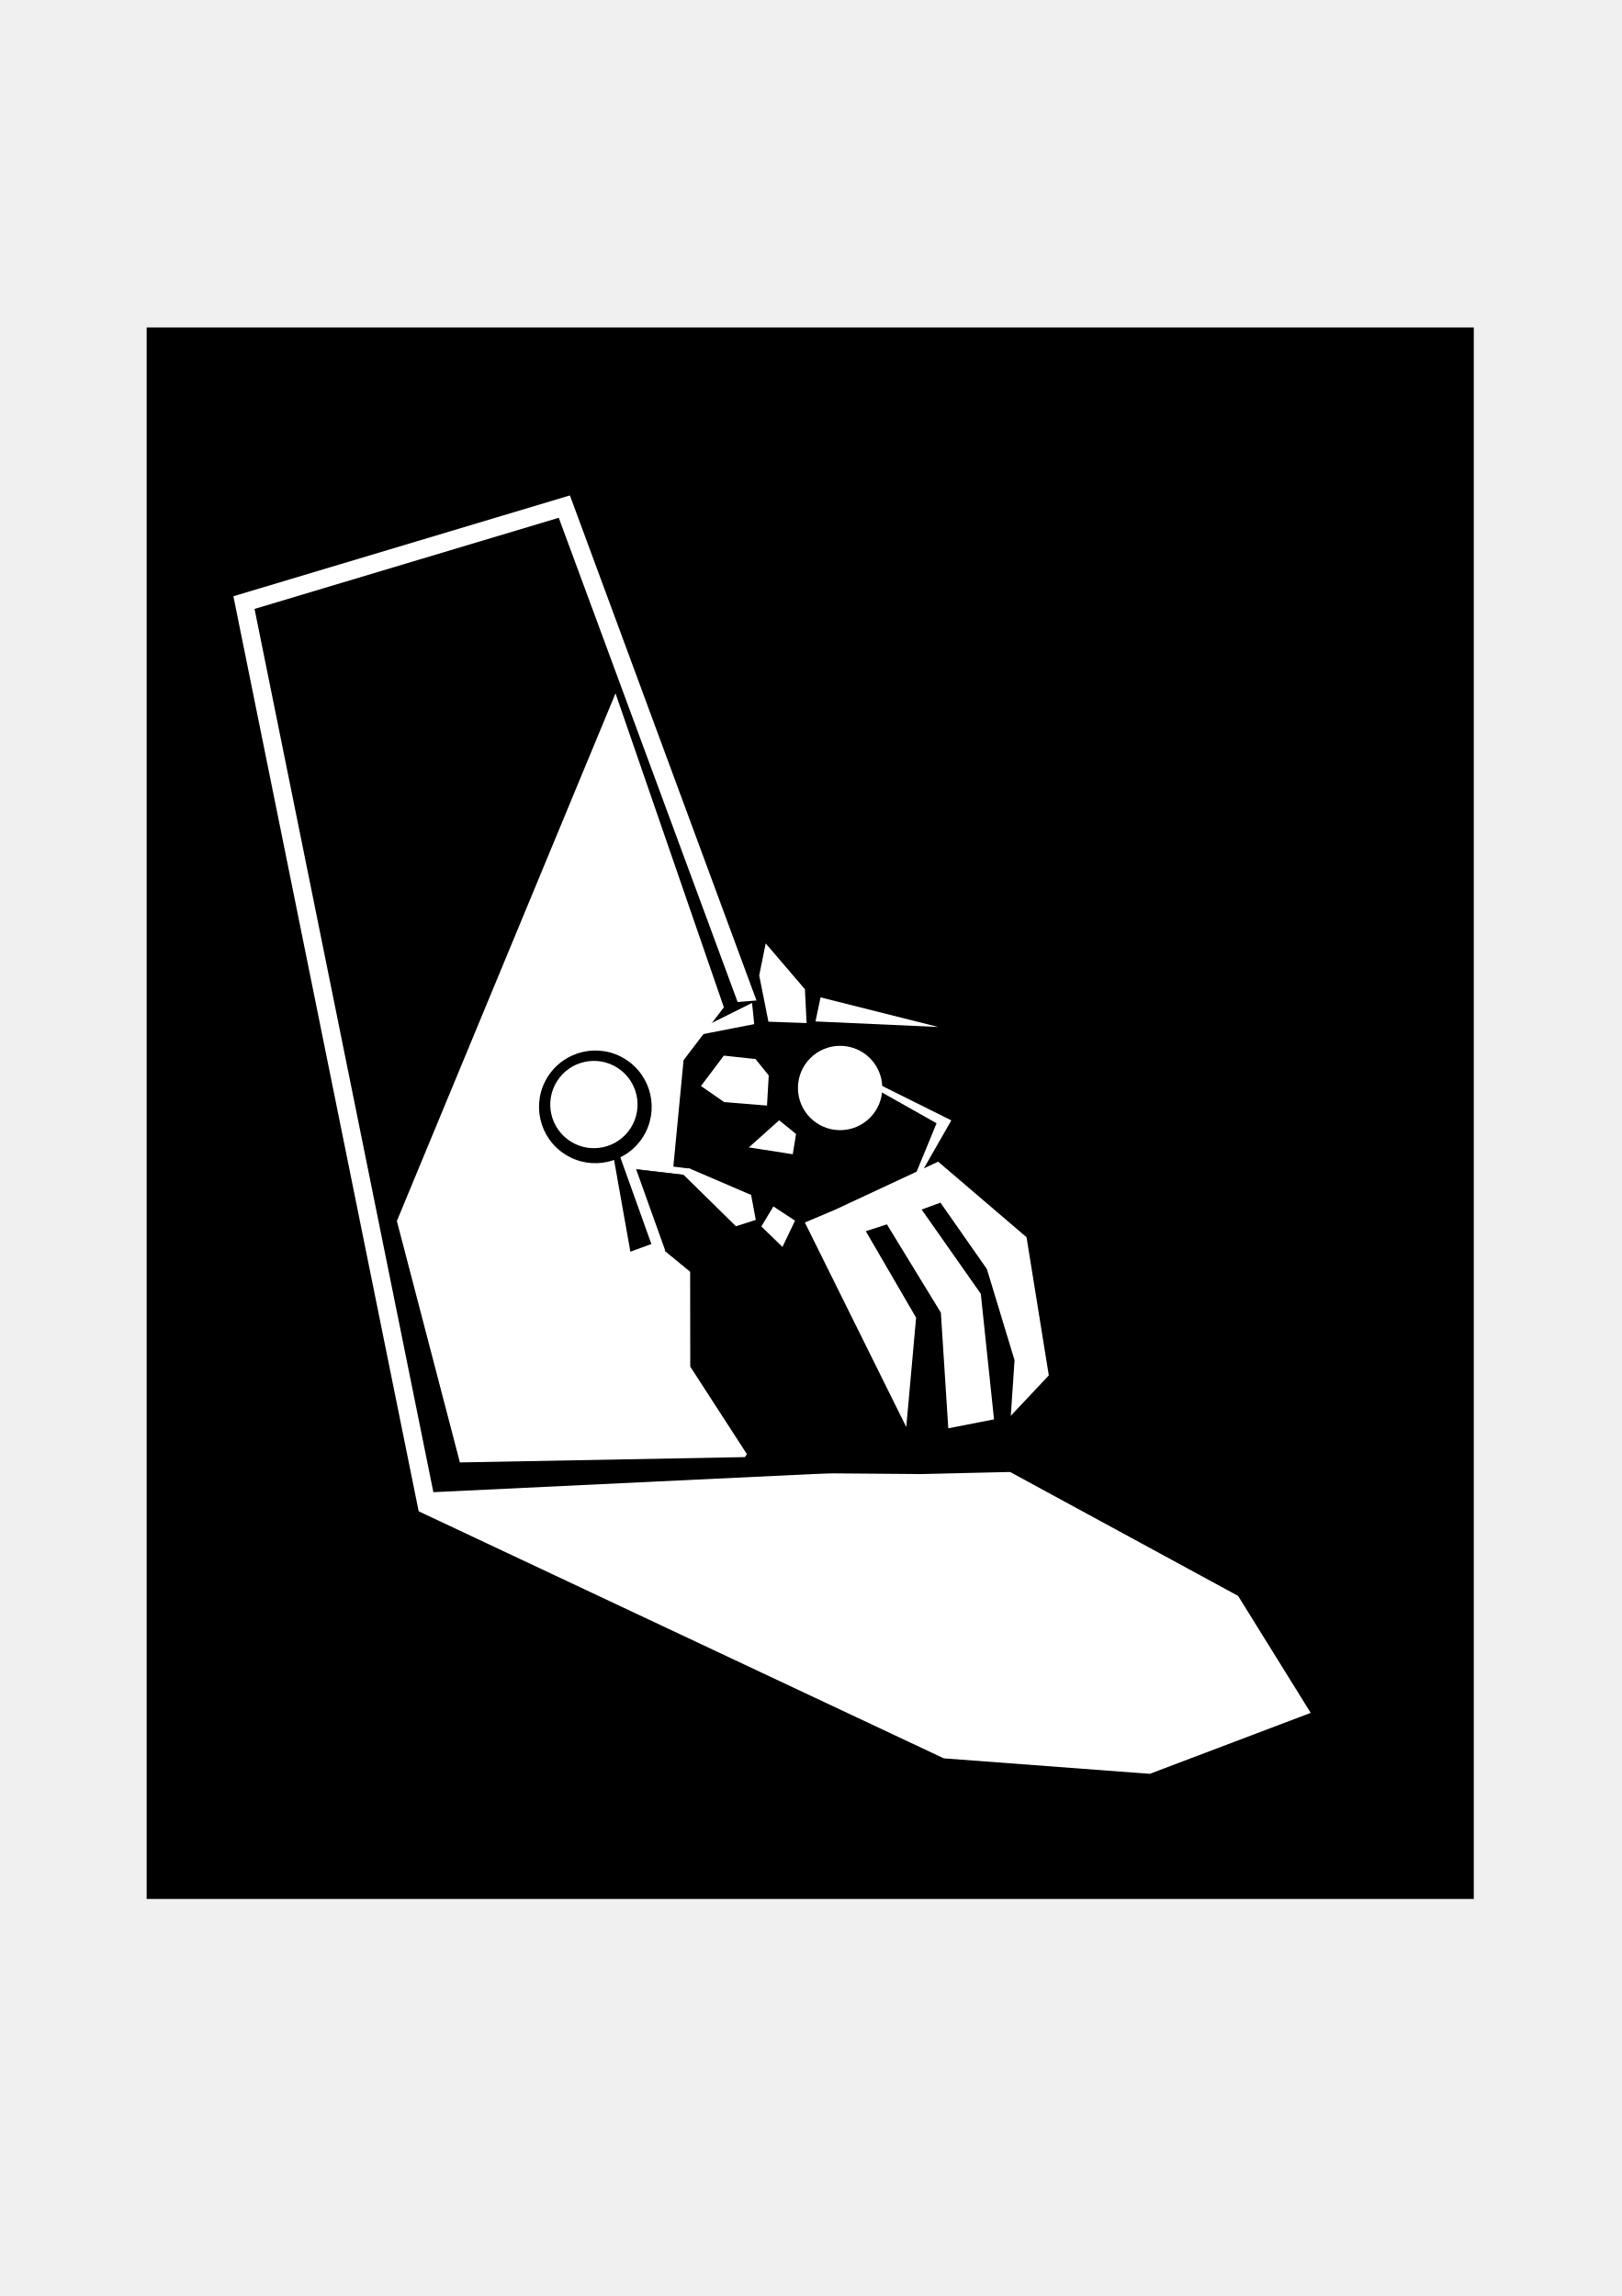
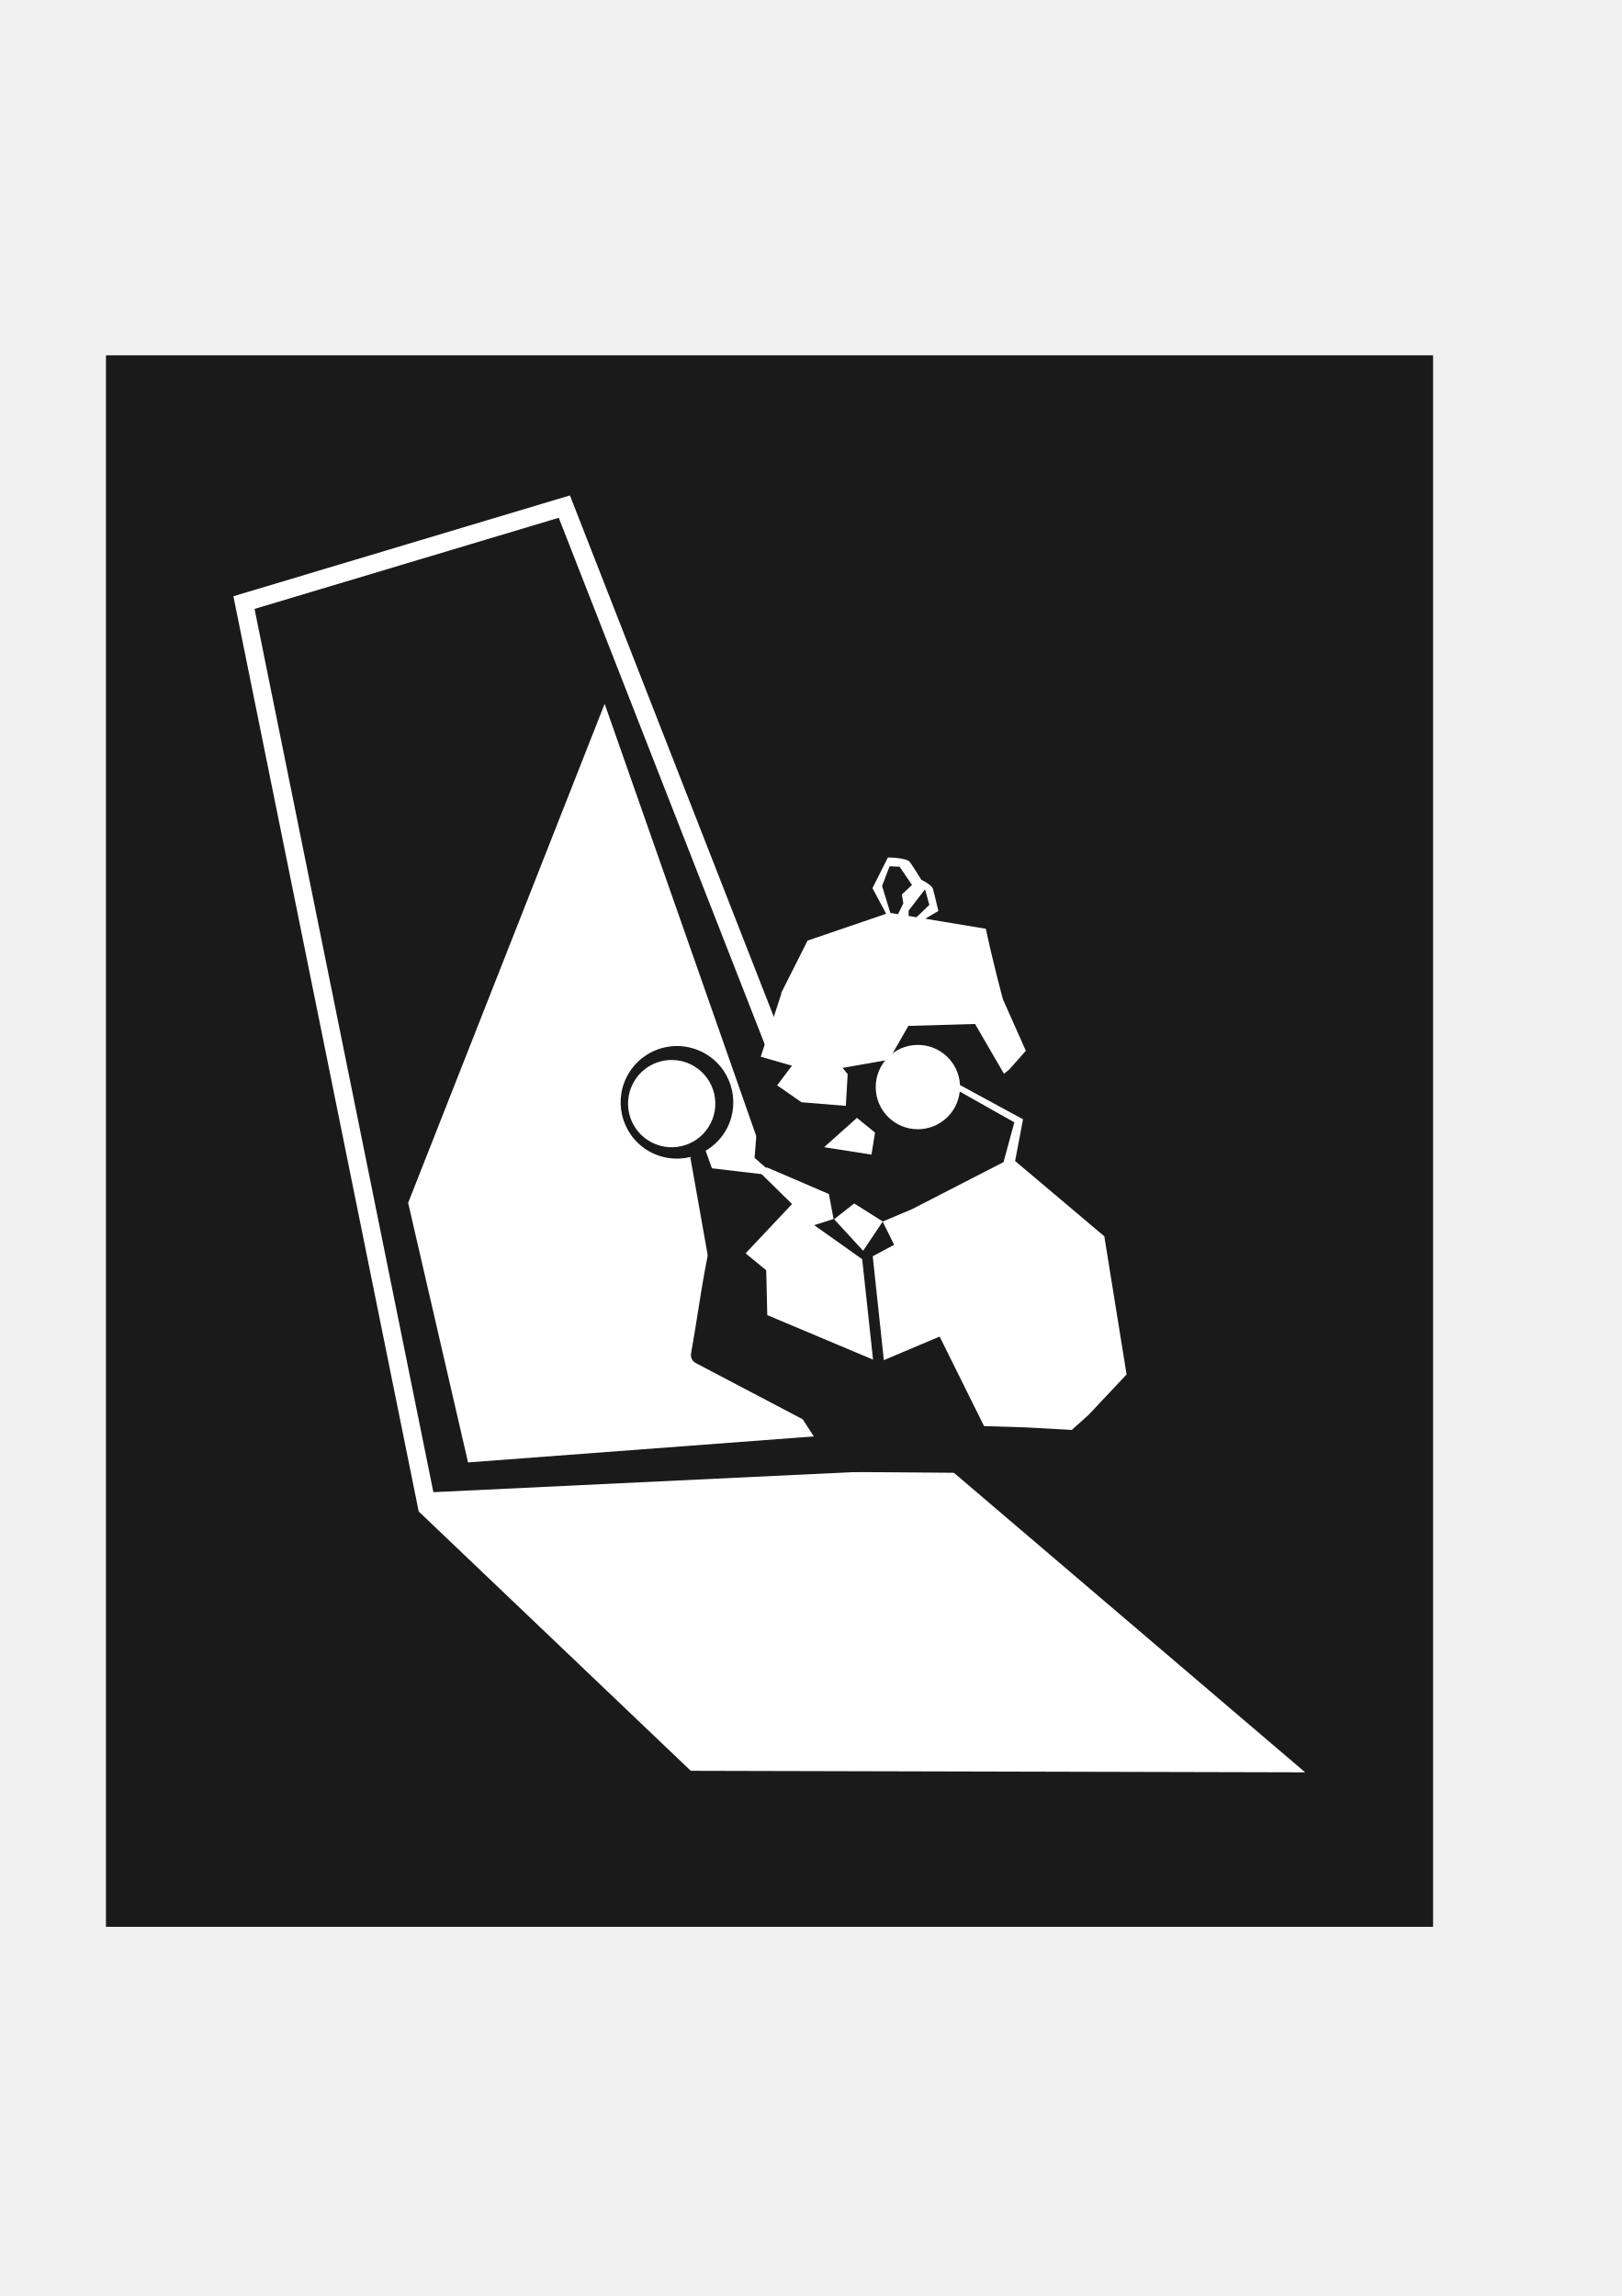
<svg xmlns="http://www.w3.org/2000/svg" version="1.1" id="svg25" width="594mm" height="841mm" viewBox="0 0 2245.039 3178.583">
  <defs id="defs29" />
  <g id="g31">
-     <rect style="fill:#000000;stroke-width:3.289;stroke-linecap:round;stroke-linejoin:round" id="rect1" width="1837.139" height="2175.603" x="203.027" y="453.324" />
-     <path id="path3945-5-6" style="fill:none;stroke:#000000;stroke-width:13.871;stroke-linecap:butt;stroke-linejoin:miter;stroke-dasharray:none;stroke-opacity:1" d="m 1063.778,1302.368 -8.998,44.346 7.036,35.277 -50.43,4.169 -18.772,24.628 -46.454,23.156 33.828,-6.59 -28.407,37.27 -13.778,143.581 -58.664,6.48 -6.391,-0.752 -6.326,-17.661 a 77.986,77.986 0 0 0 27.426,-25.906 77.986,77.986 0 0 0 -24.188,-107.604 77.986,77.986 0 0 0 -107.604,24.186 77.986,77.986 0 0 0 24.187,107.604 77.986,77.986 0 0 0 57.488,10.286 l 4.135,23.249 -105.841,64.335 -5.24,92.972 33.689,-55.365 86.577,-50.294 2.872,16.153 -91.242,69.099 -15.815,63.632 116.266,-88.045 31.484,-11.573 19.385,-4.775 19.305,15.836 -56.822,16.14 -115.518,98.752 192.236,-76.605 0.138,109.901 95.116,147.007 221.915,1.764 149.185,-3.438 -53.911,-70.029 0.075,-0.699 8.106,-1.588 -3.945,-37.451 11.921,-111.836 20.458,67.396 -5.204,76.943 52.611,-55.911 -30.812,-191.285 -122.365,-104.607 -4.387,2.044 -5.68,-9.716 28.323,-49.489 -13.948,-6.945 -16.439,-108.465 -42.865,-16.373 55.14,2.484 -142.405,-35.816 -18.041,-6.892 -23.558,1.947 -0.561,-11.469 z" />
-     <path id="path2262" style="color:#000000;fill:#ffffff;-inkscape-stroke:none" d="M 788.941 685.865 L 323.088 825.438 L 579.518 2091.979 L 581.961 2091.861 L 579.205 2092.072 L 1306.5 2434.25 L 1591.656 2455.689 L 1814.422 2371.309 L 1713.908 2209.365 L 1384.897 2030.533 L 1316.752 2035.738 L 1051.746 1397.381 L 788.941 685.865 z M 773.496 716.811 L 1028.272 1406.584 L 1288.27 2032.881 L 599.932 2065.766 L 352.361 842.984 L 773.496 716.811 z " />
-     <path style="fill:#ffffff;stroke:none;stroke-width:0.644px;stroke-linecap:butt;stroke-linejoin:miter;stroke-opacity:1" d="m 852.069,959.86 -302.691,730.514 87.252,334.194 394.583,-7.358 121.679,-185.471 z" id="path2450" />
-     <path style="fill:#ffffff;stroke:none;stroke-width:6.791;stroke-linecap:butt;stroke-linejoin:miter;stroke-dasharray:none;stroke-opacity:1" d="m 1011.548,1730.5 -9.77,-126.094 -137.709,15.209 -125.846,76.493 -5.24,92.972 33.689,-55.366 110.071,-63.941 95.779,-15.784 -5.303,16.111 -106.679,26.127 -95.66,72.445 -15.815,63.632 123.74,-93.706 94.935,-23.38 3.614,18.345 -92.671,26.325 -115.518,98.752 252.229,-100.511 z" id="path3945-5" />
-     <path style="fill:#000000;stroke:#000000;stroke-width:0.827px;stroke-linecap:butt;stroke-linejoin:miter;stroke-opacity:1" d="m 988.637,1631.686 -126.607,-14.879 1.218,67.667 151.517,124.296 z" id="path1039" />
-     <path style="fill:#000000;stroke:#000000;stroke-width:3.131px;stroke-linecap:butt;stroke-linejoin:miter;stroke-opacity:1" d="m 1090.273,1542.397 -43.204,49.158 43.753,-11.603 24.679,55.395 133.715,7.278 57.416,-74.523 -20.077,-132.469 -148.171,-56.597 -130.801,10.811 -59.804,78.463 -13.952,145.388 175.718,21.697 -3.518,-77.986 z" id="path3024" />
-     <path style="fill:#000000;stroke:none;stroke-width:3.131px;stroke-linecap:butt;stroke-linejoin:miter;stroke-opacity:1" d="m 1284.627,1593.702 104.06,177.996 -20.843,195.543 53.911,70.029 -149.184,3.439 -221.915,-1.764 -95.116,-147.007 -0.389,-308.082 z" id="path3026" />
-     <path style="fill:#ffffff;stroke:#000000;stroke-width:3.131px;stroke-linecap:butt;stroke-linejoin:miter;stroke-opacity:1" d="m 1078.582,1548.86 -45.425,40.593 65.561,10.283 4.923,-30.513 z" id="path3028" />
-     <path style="fill:#ffffff;stroke:#000000;stroke-width:3.131px;stroke-linecap:butt;stroke-linejoin:miter;stroke-opacity:1" d="m 1063.237,1532.238 2.522,-43.929 -19.093,-23.65 -45.362,-4.91 -33.187,44.074 33.736,23.416 z" id="path3030-7" />
-     <path style="fill:#ffffff;stroke:none;stroke-width:12.732;stroke-linecap:butt;stroke-linejoin:miter;stroke-dasharray:none;stroke-opacity:1" d="m 1063.745,1414.419 -12.769,-64.017 8.999,-44.347 54.292,63.459 2.29,46.817 z" id="path3943" />
-     <path id="path3945" style="fill:#ffffff;stroke:none;stroke-width:6.791;stroke-linecap:butt;stroke-linejoin:miter;stroke-dasharray:none;stroke-opacity:1" d="m 1215.375,1500.471 1.03,9.405 80.094,45.157 -27.565,67.035 -113.785,53.024 -40.97,17.351 140.369,283.124 13.625,-151.385 -69.635,-119.695 29.203,-9.476 74.707,122.195 10.269,160.149 63.309,-12.399 -18.315,-173.869 -81.882,-116.599 26.034,-9.552 64.287,91.928 38.308,126.201 -5.203,76.944 52.611,-55.911 -30.812,-191.285 -122.366,-104.607 -19.717,9.189 37.972,-66.35 z" />
-     <path style="fill:#ffffff;stroke:#000000;stroke-width:5.683px;stroke-linecap:butt;stroke-linejoin:miter;stroke-opacity:1" d="m 1069.729,1666.217 -19.391,32.147 33.689,32.673 20.18,-42.16 z" id="path3971" />
-     <path style="fill:#ffffff;stroke:none;stroke-width:6.229;stroke-linecap:butt;stroke-linejoin:miter;stroke-dasharray:none;stroke-opacity:1" d="m 1041.076,1388.424 2.999,29.391 -101.717,19.816 z" id="path4067" />
-     <path style="fill:#ffffff;stroke:none;stroke-width:6.229;stroke-linecap:butt;stroke-linejoin:miter;stroke-dasharray:none;stroke-opacity:1" d="m 1135.905,1380.766 -7.007,33.322 169.934,7.655 z" id="path4069" />
-     <circle style="fill:#ffffff;stroke:none;stroke-width:18.989;stroke-linecap:round;stroke-linejoin:round;stroke-dasharray:none" id="path4073" cx="1162.97" cy="1506.22" r="58.375" />
-     <path style="fill:#000000;stroke:#ffffff;stroke-width:15.01;stroke-linecap:butt;stroke-linejoin:miter;stroke-dasharray:none;stroke-opacity:1" d="m 841.385,1600.024 25.432,143.002 44.465,-16.346 -50.522,-141.037 z" id="path1015" />
-     <circle style="fill:#000000;stroke-width:1.931;stroke-linecap:round;stroke-linejoin:round" id="path961" cx="1515.908" cy="854.003" r="77.986" transform="rotate(32.33183)" />
-     <circle style="fill:#ffffff;stroke-width:1.496;stroke-linecap:round;stroke-linejoin:round" id="path961-6" cx="1512.497" cy="852.358" r="60.411" transform="rotate(32.33183)" />
-     <path style="fill:#ffffff;stroke:none;stroke-width:0.96px;stroke-linecap:butt;stroke-linejoin:miter;stroke-opacity:1" d="m 943.658,1623.824 10.351,-6.406 85.782,36.875 6.442,34.543 -27.473,8.767 z" id="path1596" />
+     <rect style="fill:#1a1a1a;stroke-width:3.289;stroke-linecap:round;stroke-linejoin:round" id="rect1" width="1837.139" height="2175.603" x="146.682" y="491.894" />
+     <path id="path2262" style="color:#000000;fill:#ffffff;-inkscape-stroke:none" d="M 788.941,685.865 323.088,825.438 579.518,2091.979 l 2.443,-0.117 -2.756,0.211 377.05,359.429 850.498,2.109 -490.002,-417.872 z M 773.496,716.811 1288.27,2032.881 599.932,2065.766 352.361,842.984 Z" />
+     <path style="fill:#ffffff;stroke:none;stroke-width:0.644px;stroke-linecap:butt;stroke-linejoin:miter;stroke-opacity:1" d="m 837.034,974.37 -272.045,690.903 82.932,359.295 543.047,-40.838 z" id="path2450" />
+     <g id="path4" transform="translate(-164.9868,24.84419)" style="stroke:none">
+       <path style="color:#000000;fill:#1a1a1a;stroke:none;stroke-linecap:round;stroke-linejoin:round;-inkscape-stroke:none" d="m 1121.781,1847.957 c -1.415,5.641 1.213,11.518 6.361,14.225 l 163.174,85.769 c 8.762,4.603 19.168,-2.225 18.434,-12.096 l -17.654,-236.557 c -0.224,-2.997 -1.512,-5.816 -3.631,-7.947 -134.52,-174.209 -139.907,9.02 -166.684,156.606 z m 145.522,-142.137 15.617,209.238 -46.098,-212.779 -49.828,-10.632 z" id="path6" />
+     </g>
+     <path id="path1039" style="fill:#1a1a1a;stroke:none;stroke-width:0.827px;stroke-linecap:butt;stroke-linejoin:miter;stroke-opacity:1" d="m 1246.05,1377.767 -130.801,10.81 -59.805,78.463 -10.882,135.883 21.292,18.598 -2.984,4.964 -77.33,-9.088 -8.719,-24.34 c 10.606,-6.226 19.588,-14.872 26.215,-25.232 23.036,-36.394 12.207,-84.57 -24.187,-107.606 -12.632,-7.995 -27.297,-12.191 -42.246,-12.088 -26.539,0.183 -51.163,13.85 -65.357,36.275 -23.036,36.394 -12.207,84.57 24.188,107.606 18.33,11.536 40.631,14.93 61.562,9.369 l -1.357,1.008 25.432,143.002 44.465,-16.346 -0.525,-1.467 38.029,31.197 0.166,131.891 95.117,147.006 221.914,1.766 149.184,-3.439 -53.91,-70.029 20.842,-195.543 -103.074,-176.31 21.021,-27.285 -20.076,-132.469 z m -316.654,89.682 c 11.581,-0.08 22.941,3.171 32.727,9.365 28.191,17.844 36.58,55.162 18.736,83.354 -17.844,28.192 -55.164,36.581 -83.356,18.736 -28.191,-17.844 -36.58,-55.162 -18.736,-83.353 10.995,-17.372 30.07,-27.96 50.629,-28.102 z" />
+     <path style="fill:#ffffff;stroke:none;stroke-width:3.131px;stroke-linecap:butt;stroke-linejoin:miter;stroke-opacity:1" d="m 1186.247,1547.59 -45.425,40.593 65.561,10.283 4.923,-30.513 z" id="path3028" />
+     <path style="fill:#ffffff;stroke:none;stroke-width:3.131px;stroke-linecap:butt;stroke-linejoin:miter;stroke-opacity:1" d="m 1170.902,1530.968 2.522,-43.929 -19.093,-23.65 -45.362,-4.91 -33.187,44.074 33.736,23.416 z" id="path3030-7" />
+     <path id="path3945" style="fill:#ffffff;stroke:none;stroke-width:6.791;stroke-linecap:butt;stroke-linejoin:miter;stroke-dasharray:none;stroke-opacity:1" d="m 1270.635,1446.575 c -32.24,-8e-4 -58.377,26.135 -58.377,58.375 3e-4,32.24 26.137,58.376 58.377,58.375 29.8,-0.059 54.772,-22.554 57.932,-52.186 l 75.598,42.621 -14.978,55.076 -126.374,64.984 -40.9,17.32 0.084,-0.125 -39.51,-24.934 -27.832,21.795 40.188,43.719 27.021,-40.383 15.91,32.092 -29.654,15.875 15.389,143.787 77.248,-32.625 61.455,123.953 58.168,1.787 63.31,3.508 23.229,-20.854 52.611,-55.912 -30.812,-191.285 -123.47,-104.241 10.931,-57.761 -87.236,-47.398 c -1.5,-31.11 -27.16,-55.564 -58.307,-55.565 z m -208.961,169.572 -10.352,6.406 45.125,44.33 -64.338,68.25 28.58,23.379 1.475,62.123 146.406,61.645 -15.037,-139.055 -66.35,-47.039 -0.074,-0.072 26.787,-8.549 -6.441,-34.543 z" />
+     <path id="path8" style="fill:#ffffff;stroke:none;stroke-width:27.41;stroke-linecap:round;stroke-linejoin:round;stroke-dasharray:none" d="m 1229.124,1187.122 -21.364,42.454 18.979,35.449 -108.829,37.145 -36.77,73.025 0.575,0.235 -28.615,87.488 75.99,21.941 101.514,-17.765 26.878,-46.848 92.29,-2.664 40.033,68.959 7.396,-6.01 22.887,-25.839 -31.723,-71.234 c 0,0 -13.482,-49.656 -23.667,-97.648 l -83.775,-13.921 18.055,-10.754 c 0,0 -5.775,-24.805 -7.588,-30.822 -1.31,-4.349 -10.799,-9.71 -15.994,-12.372 -5.582,-8.959 -12.494,-19.961 -15.545,-24.206 -4.796,-6.675 -30.726,-6.611 -30.726,-6.611 z m 2.376,12.076 13.856,0.745 17.151,25.192 -14.145,13.241 2.126,12.188 -7.359,15.043 -10.632,-1.765 -11.426,-37.317 z m 49.038,31.928 5.974,21.617 -17.82,17.113 -10.932,-1.816 0.075,-7.354 z m -27.25,35.477 0.126,0.715 -0.597,-0.1 z" />
  </g>
</svg>
